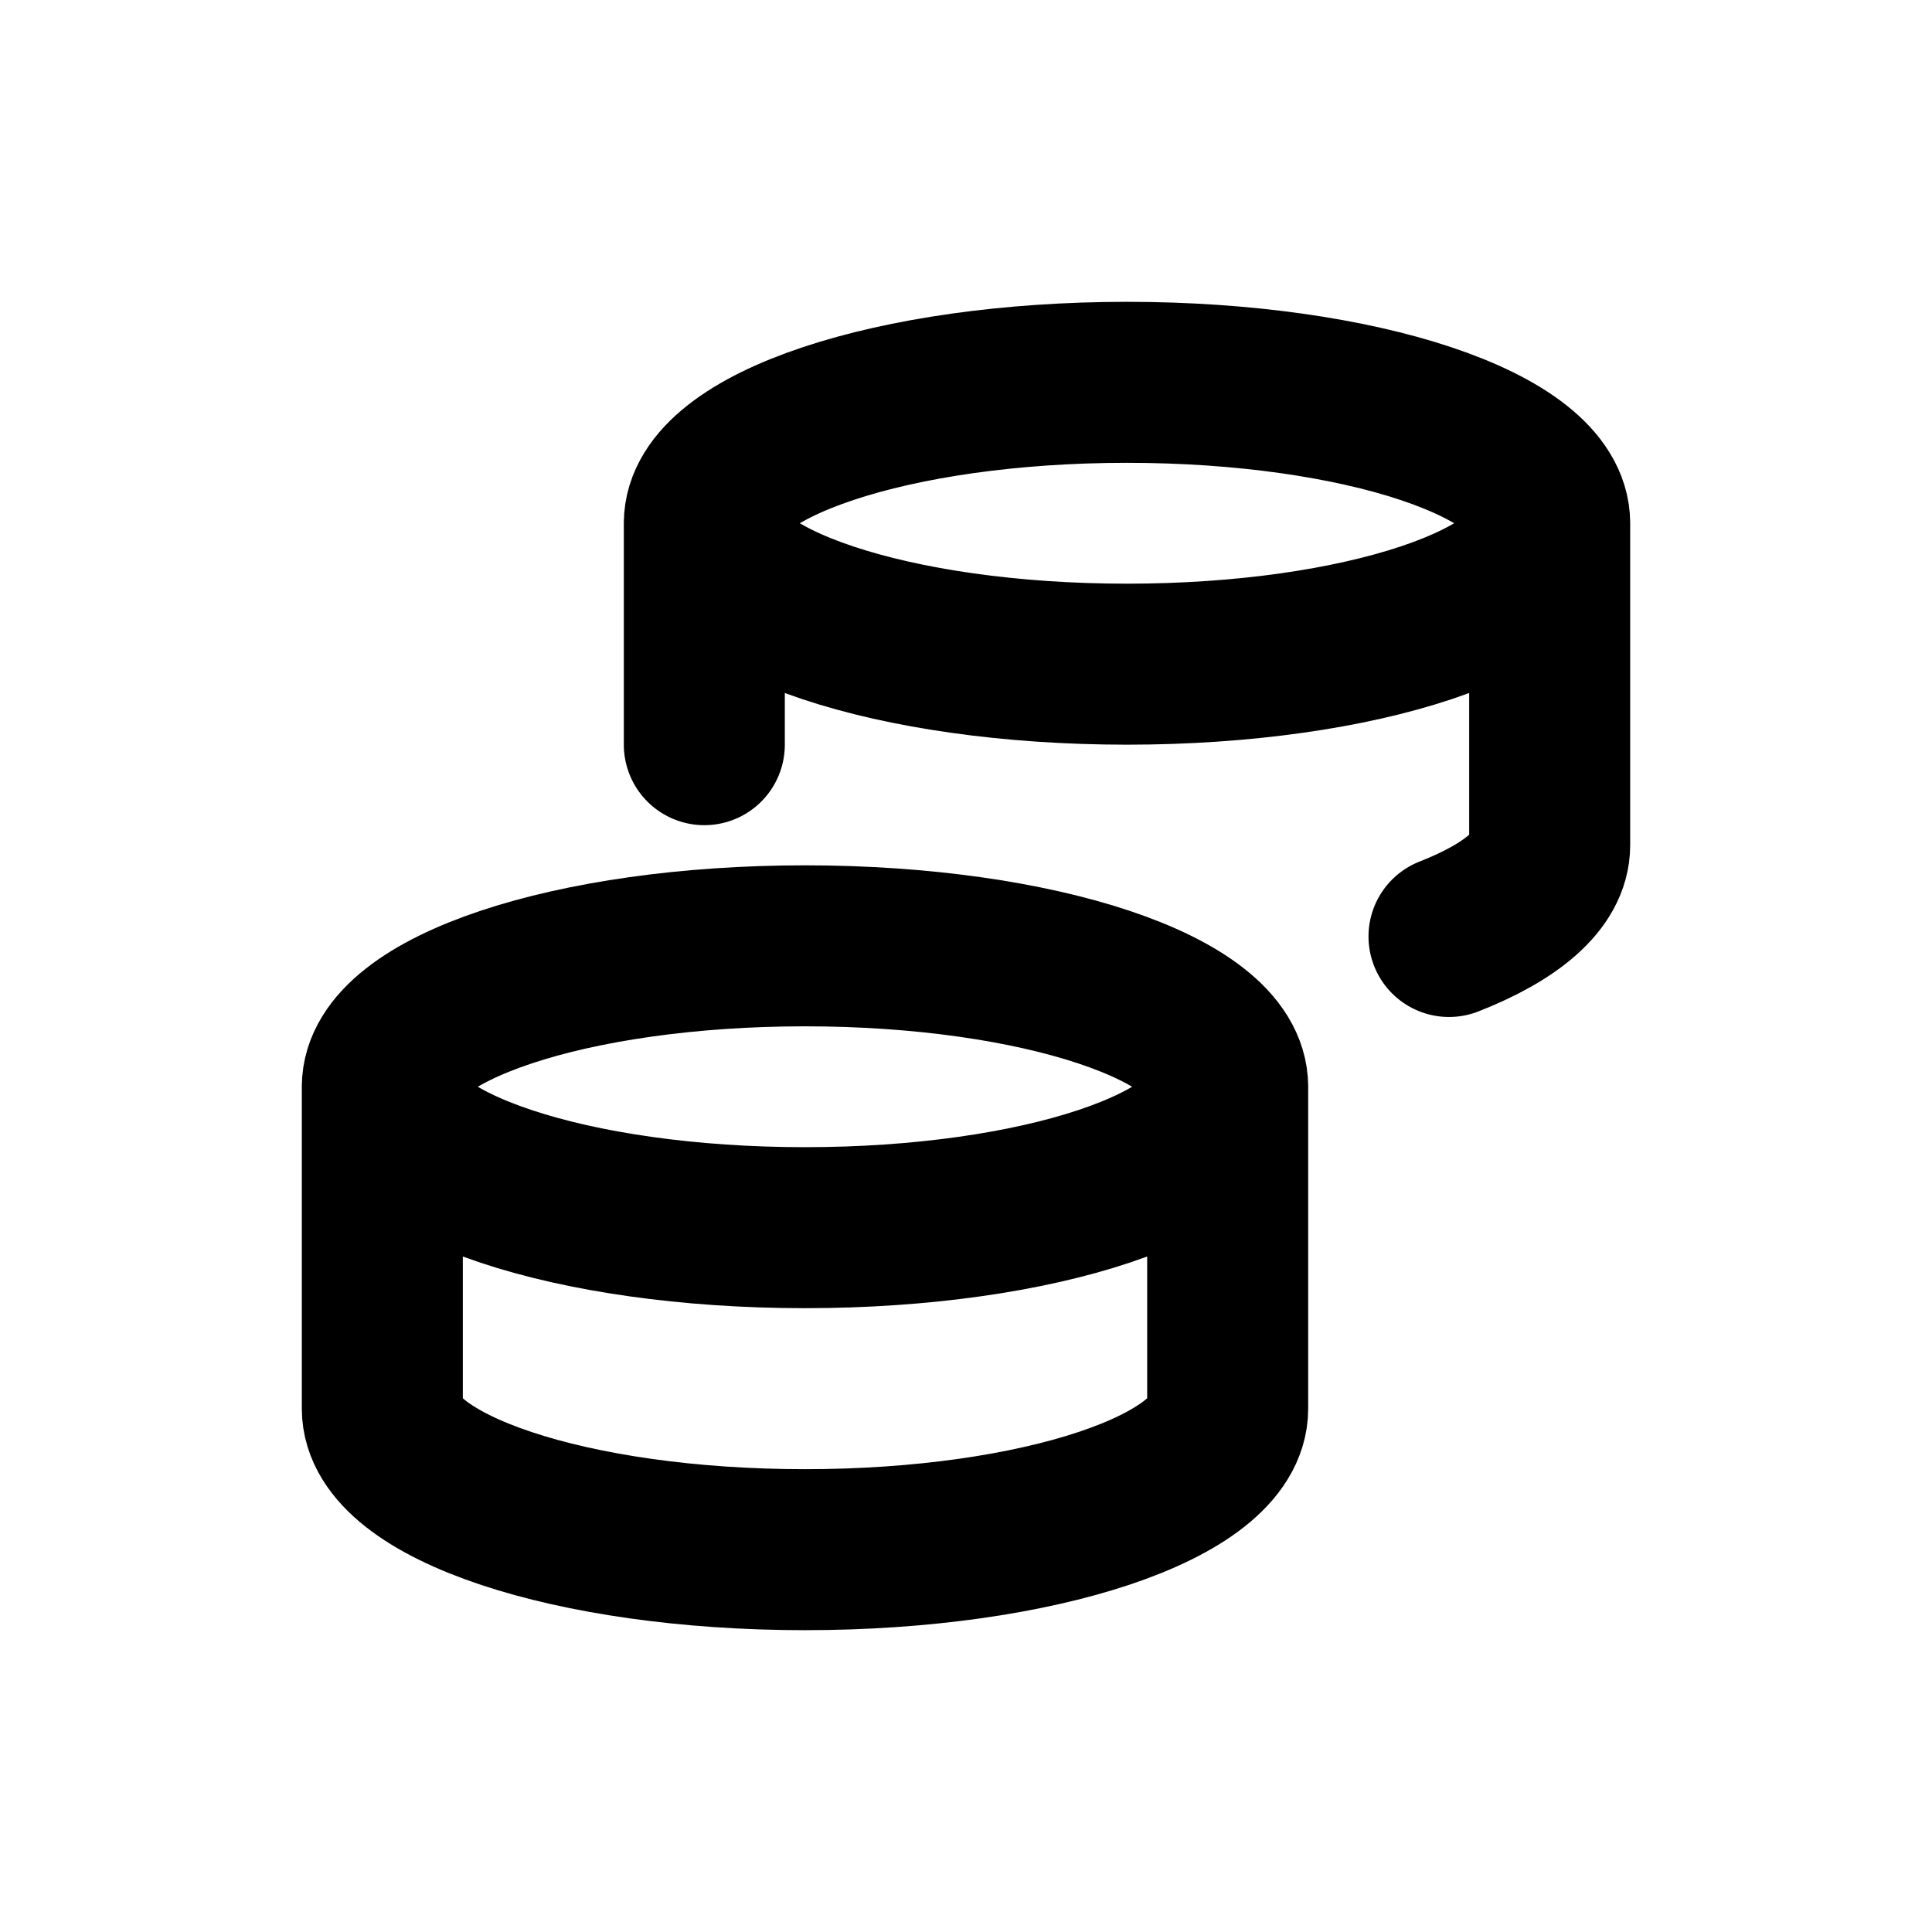
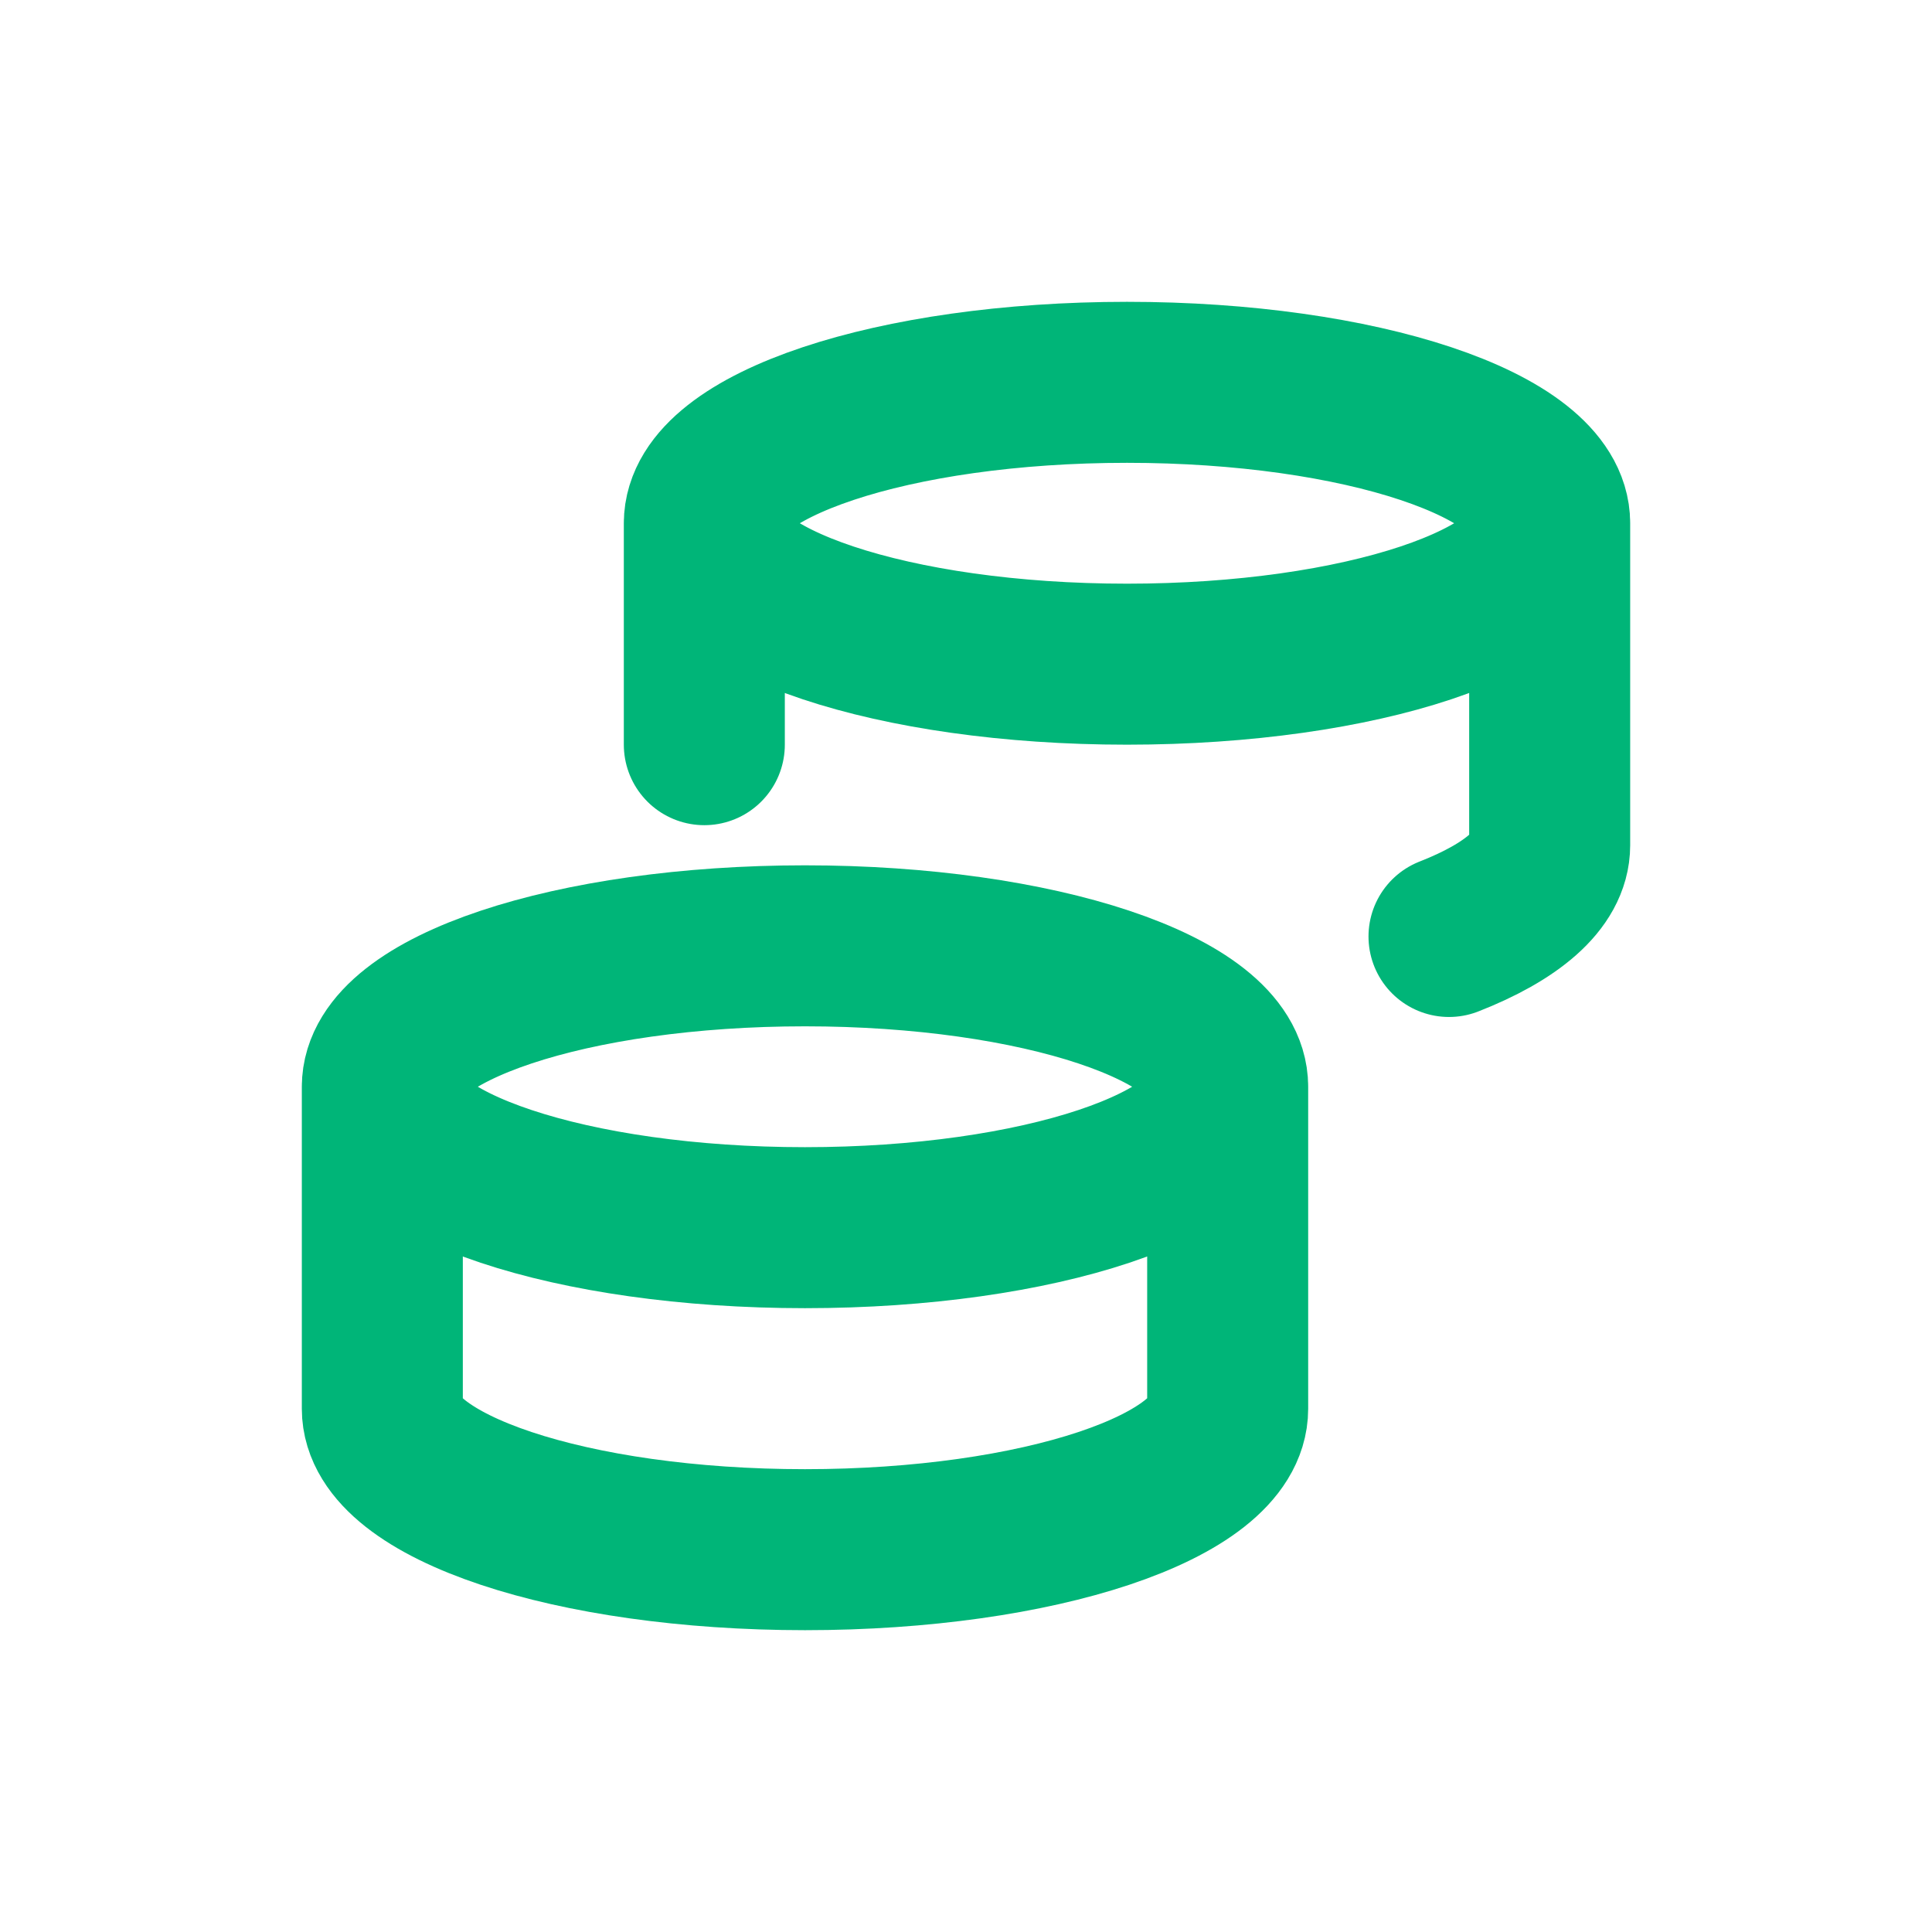
- <svg xmlns="http://www.w3.org/2000/svg" width="100%" height="100%" viewBox="0 0 18 18" fill="none">
-   <path d="M6.562 6.938V4.875M6.562 4.875C6.562 5.6 8.325 6.188 10.5 6.188C12.675 6.188 14.438 5.6 14.438 4.875M6.562 4.875C6.562 4.15 8.325 3.562 10.5 3.562C12.675 3.562 14.438 4.15 14.438 4.875M14.438 4.875V7.875C14.438 8.199 14.085 8.496 13.5 8.725" stroke="currentColor" stroke-width="1.5" stroke-linecap="round" stroke-linejoin="round" />
-   <path d="M11.438 10.125V13.125C11.438 13.85 9.675 14.438 7.5 14.438C5.325 14.438 3.562 13.85 3.562 13.125V10.125M11.438 10.125C11.438 10.85 9.675 11.438 7.5 11.438C5.325 11.438 3.562 10.85 3.562 10.125M11.438 10.125C11.438 9.4 9.675 8.812 7.5 8.812C5.325 8.812 3.562 9.4 3.562 10.125" stroke="currentColor" stroke-width="1.5" stroke-linecap="round" stroke-linejoin="round" />
+ <svg xmlns="http://www.w3.org/2000/svg" width="18" height="18" viewBox="0 0 18 18" fill="none">
+   <path d="M6.562 6.938V4.875M6.562 4.875C6.562 5.6 8.325 6.188 10.5 6.188C12.675 6.188 14.438 5.6 14.438 4.875M6.562 4.875C6.562 4.15 8.325 3.562 10.5 3.562C12.675 3.562 14.438 4.15 14.438 4.875M14.438 4.875V7.875C14.438 8.199 14.085 8.496 13.5 8.725" stroke="#00B578" stroke-width="1.5" stroke-linecap="round" stroke-linejoin="round" />
+   <path d="M11.438 10.125V13.125C11.438 13.85 9.675 14.438 7.5 14.438C5.325 14.438 3.562 13.85 3.562 13.125V10.125M11.438 10.125C11.438 10.85 9.675 11.438 7.5 11.438C5.325 11.438 3.562 10.85 3.562 10.125M11.438 10.125C11.438 9.4 9.675 8.812 7.5 8.812C5.325 8.812 3.562 9.4 3.562 10.125" stroke="#00B578" stroke-width="1.5" stroke-linecap="round" stroke-linejoin="round" />
</svg>
